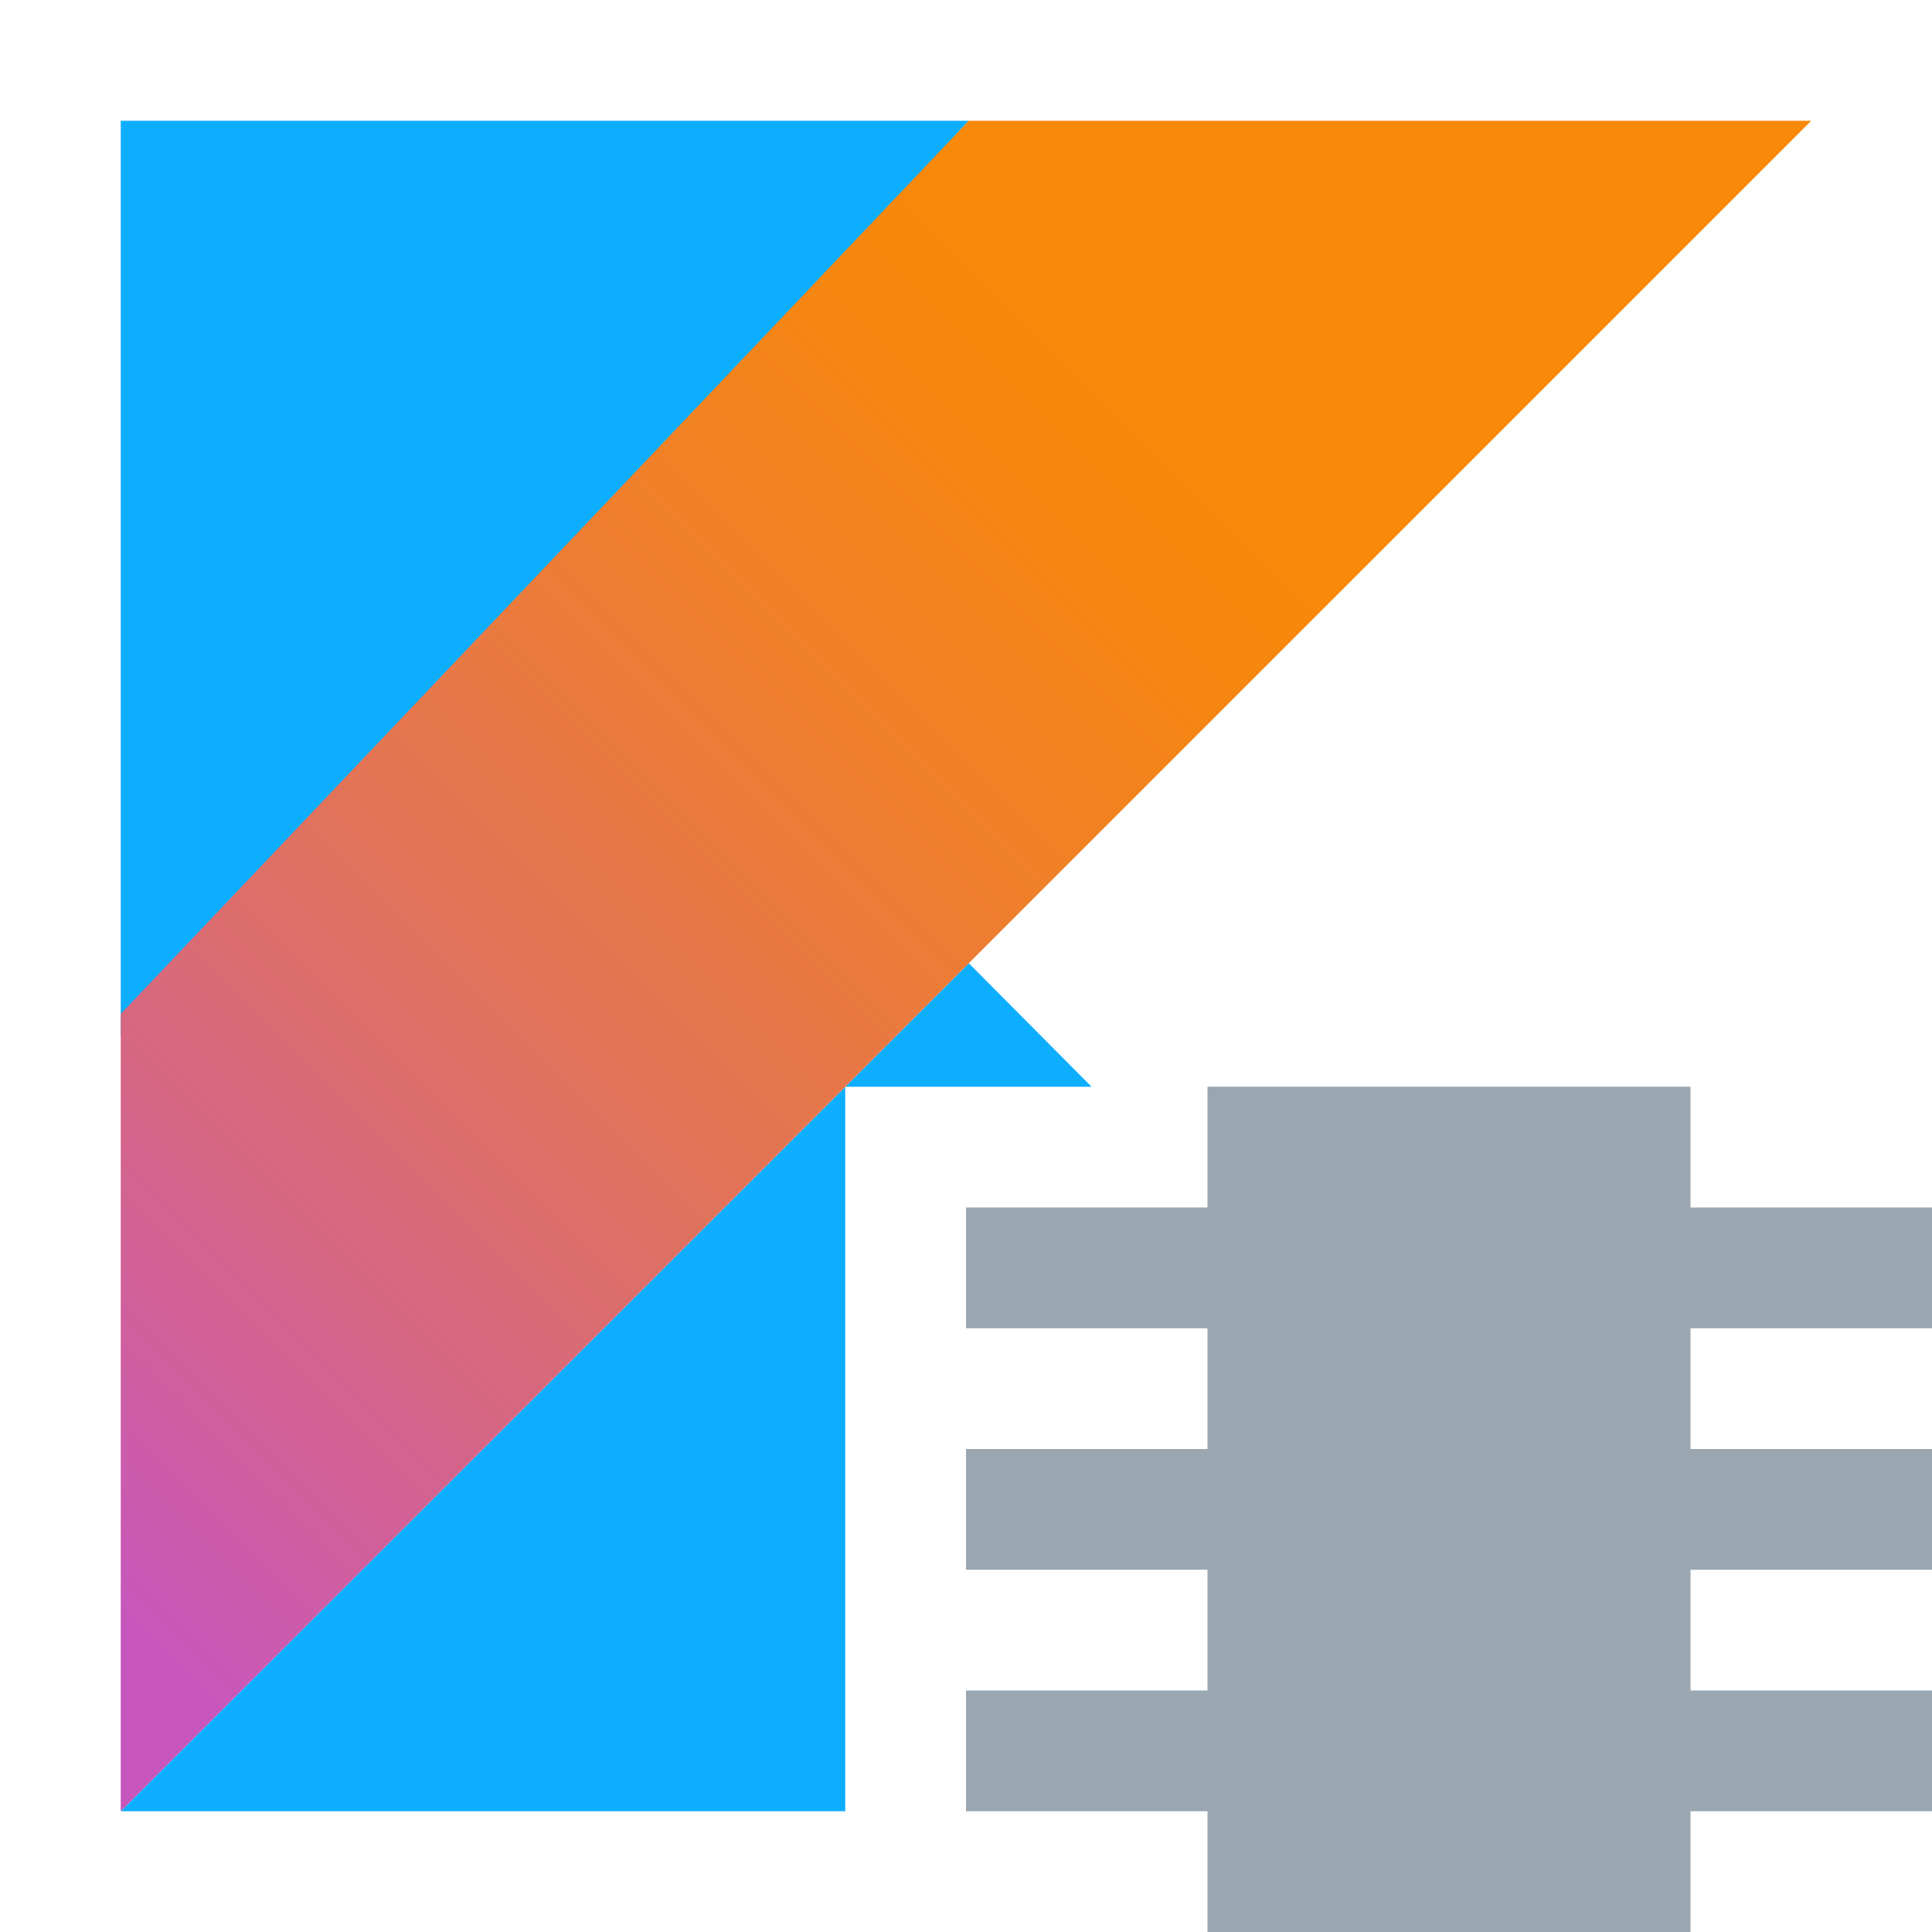
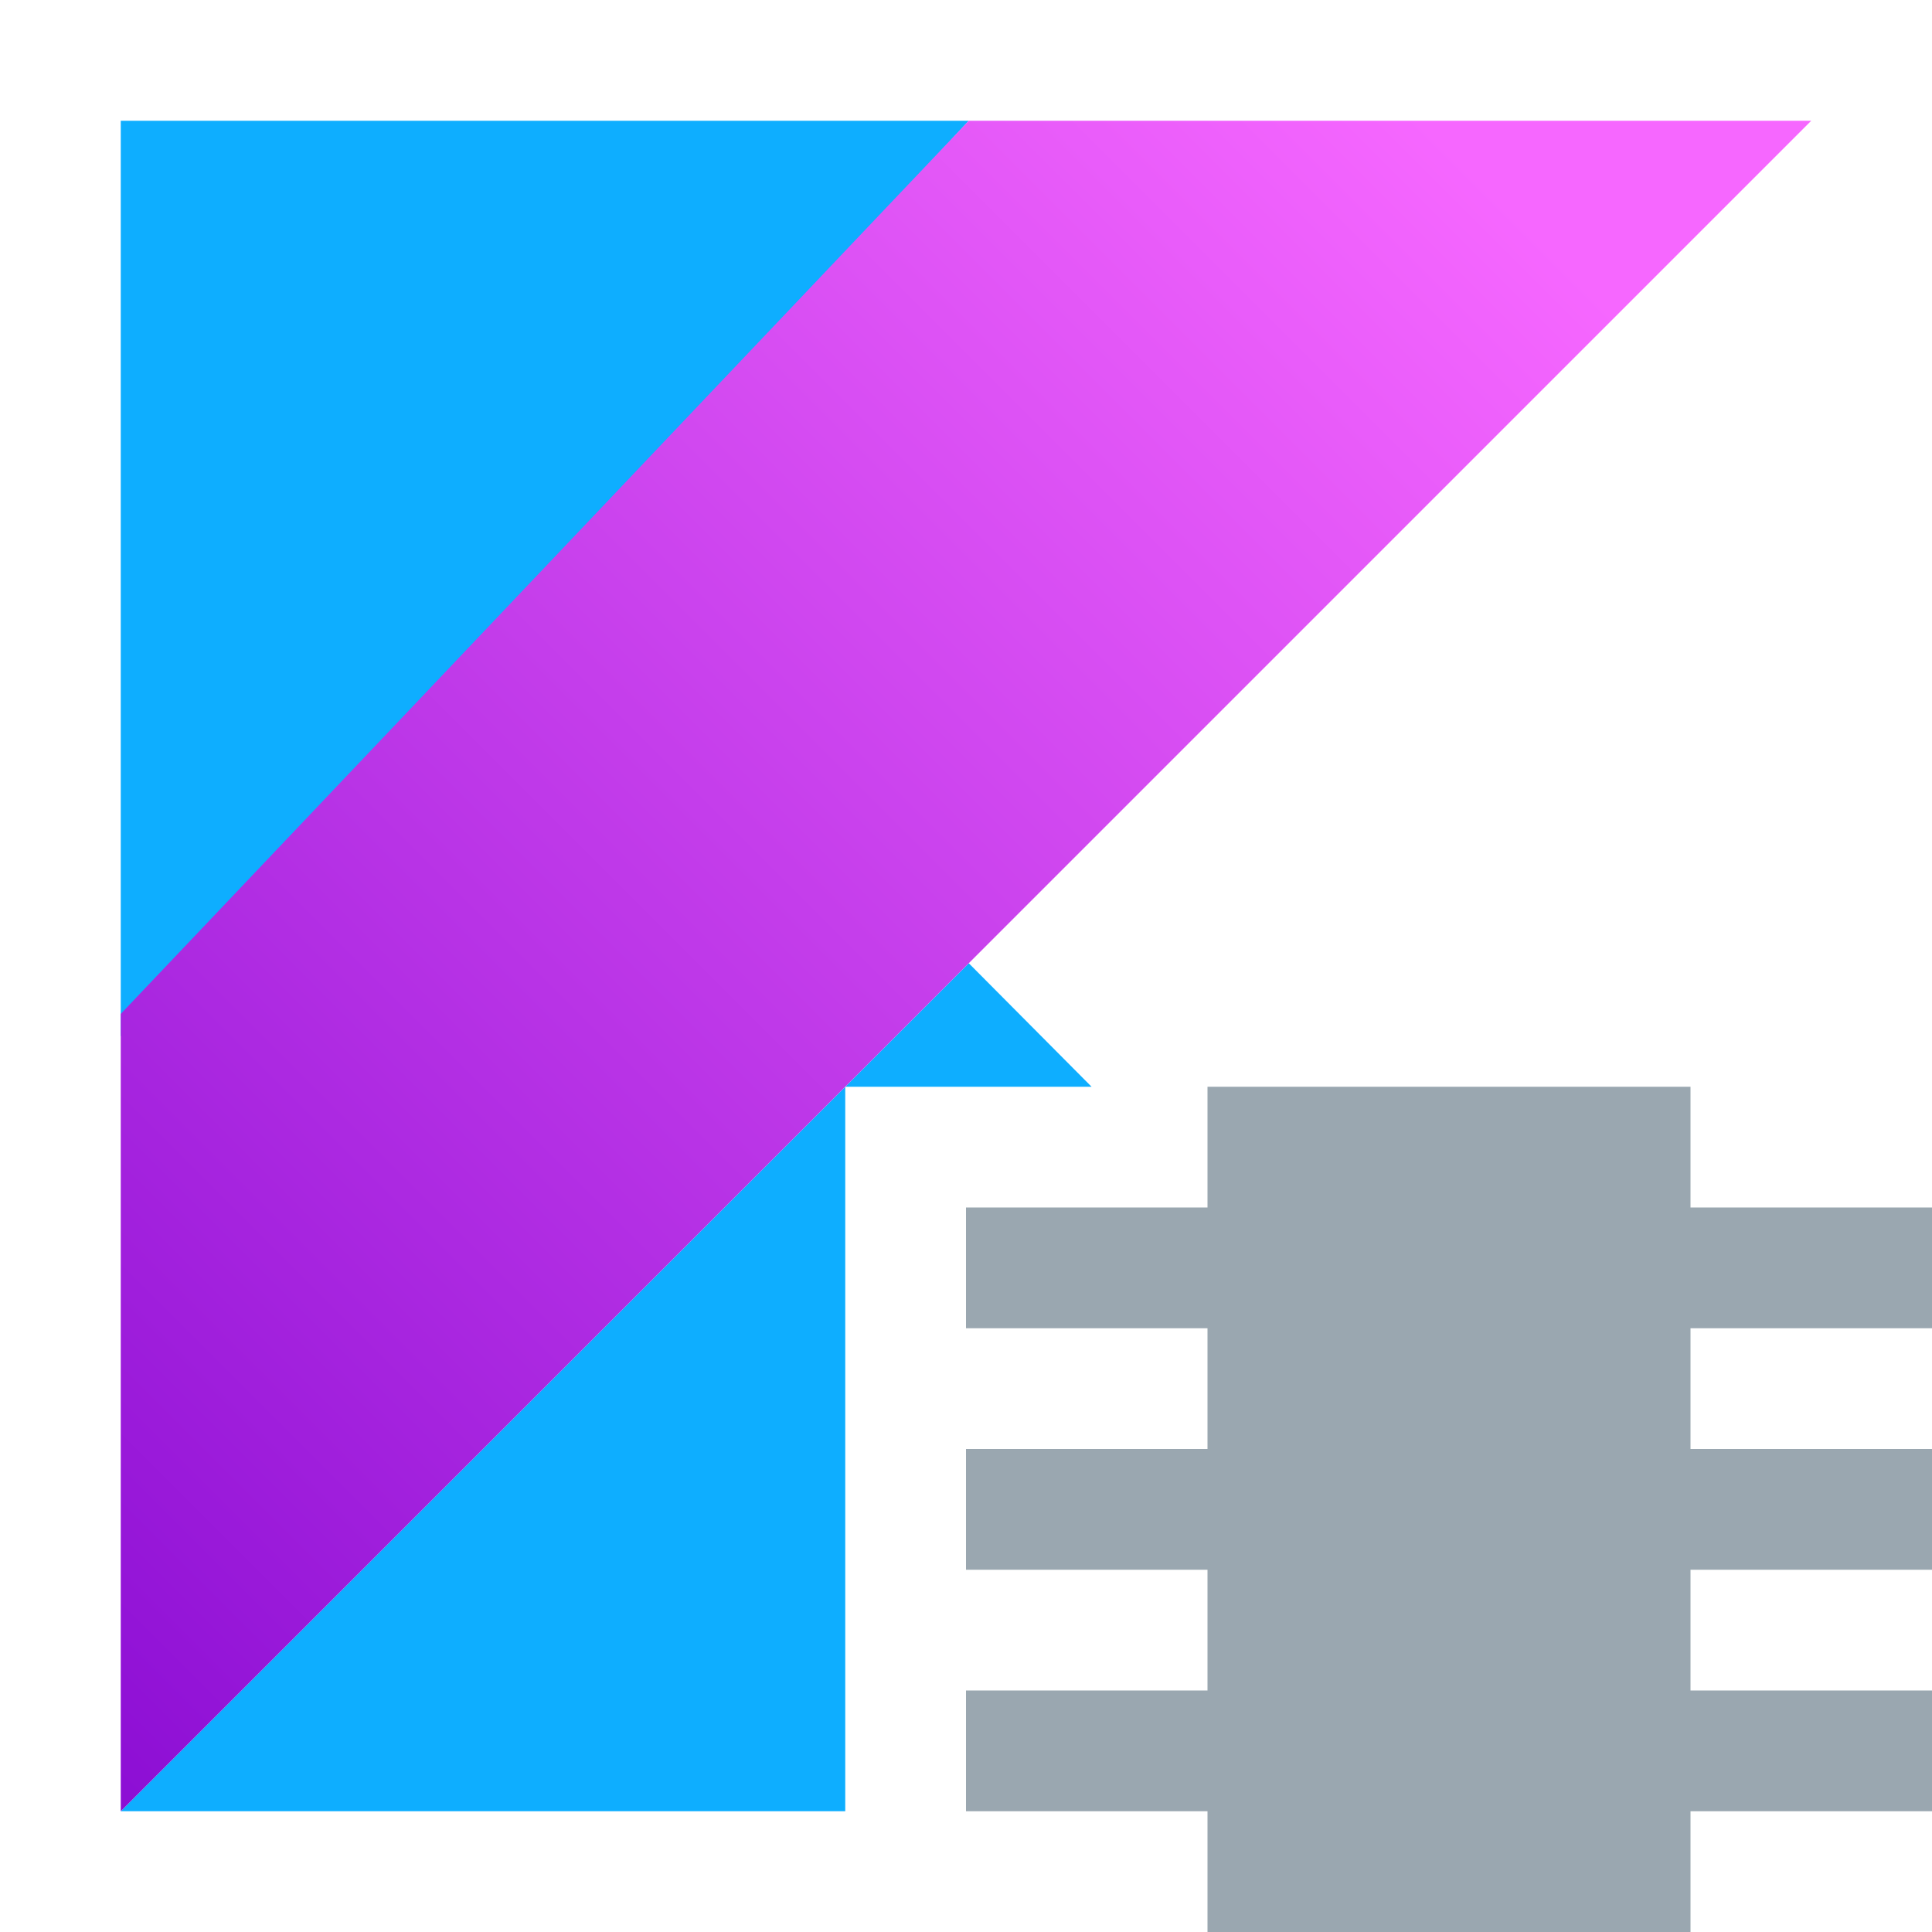
<svg xmlns="http://www.w3.org/2000/svg" width="16" height="16" viewBox="0 0 16 16">
  <defs>
    <linearGradient id="kotlin_native-a" x1="-16.836%" x2="76.219%" y1="91.94%" y2="-1.116%">
-       <stop offset="10.75%" stop-color="#C757BC" />
-       <stop offset="21.38%" stop-color="#D0609A" />
-       <stop offset="42.54%" stop-color="#E1725C" />
-       <stop offset="60.48%" stop-color="#EE7E2F" />
-       <stop offset="74.3%" stop-color="#F58613" />
-       <stop offset="82.32%" stop-color="#F88909" />
+       <stop stop-color="#870ad2" style="stop-opacity:1" offset="0" themedStart="true" id="stop6016" />
+       <stop stop-color="#f667ff" style=";stop-opacity:1" offset="1" themedStop="true" id="stop6018" />
    </linearGradient>
  </defs>
  <g fill="none" fill-rule="evenodd">
    <polygon fill="#9AA7B0" points="6 6 6 7 2 7 2 6 0 6 0 5 2 5 2 4 0 4 0 3 2 3 2 2 0 2 0 1 2 1 2 0 6 0 6 1 8 1 8 2 6 2 6 3 8 3 8 4 6 4 6 5 8 5 8 6" transform="translate(8 9)" />
    <g fill-rule="nonzero" transform="translate(1 1)">
      <path fill="#0EAEFF" themedStart="true" d="M8.04,8 L6,8 L6,14 L0,14 L7.023,6.977 L8.04,8 Z" />
      <polygon fill="#0EAEFF" themedStart="true" points="0 0 7.023 0 0 7.583" />
      <polygon fill="url(#kotlin_native-a)" points="7.023 0 0 7.397 0 14 7.023 6.977 14 0" />
    </g>
  </g>
</svg>
